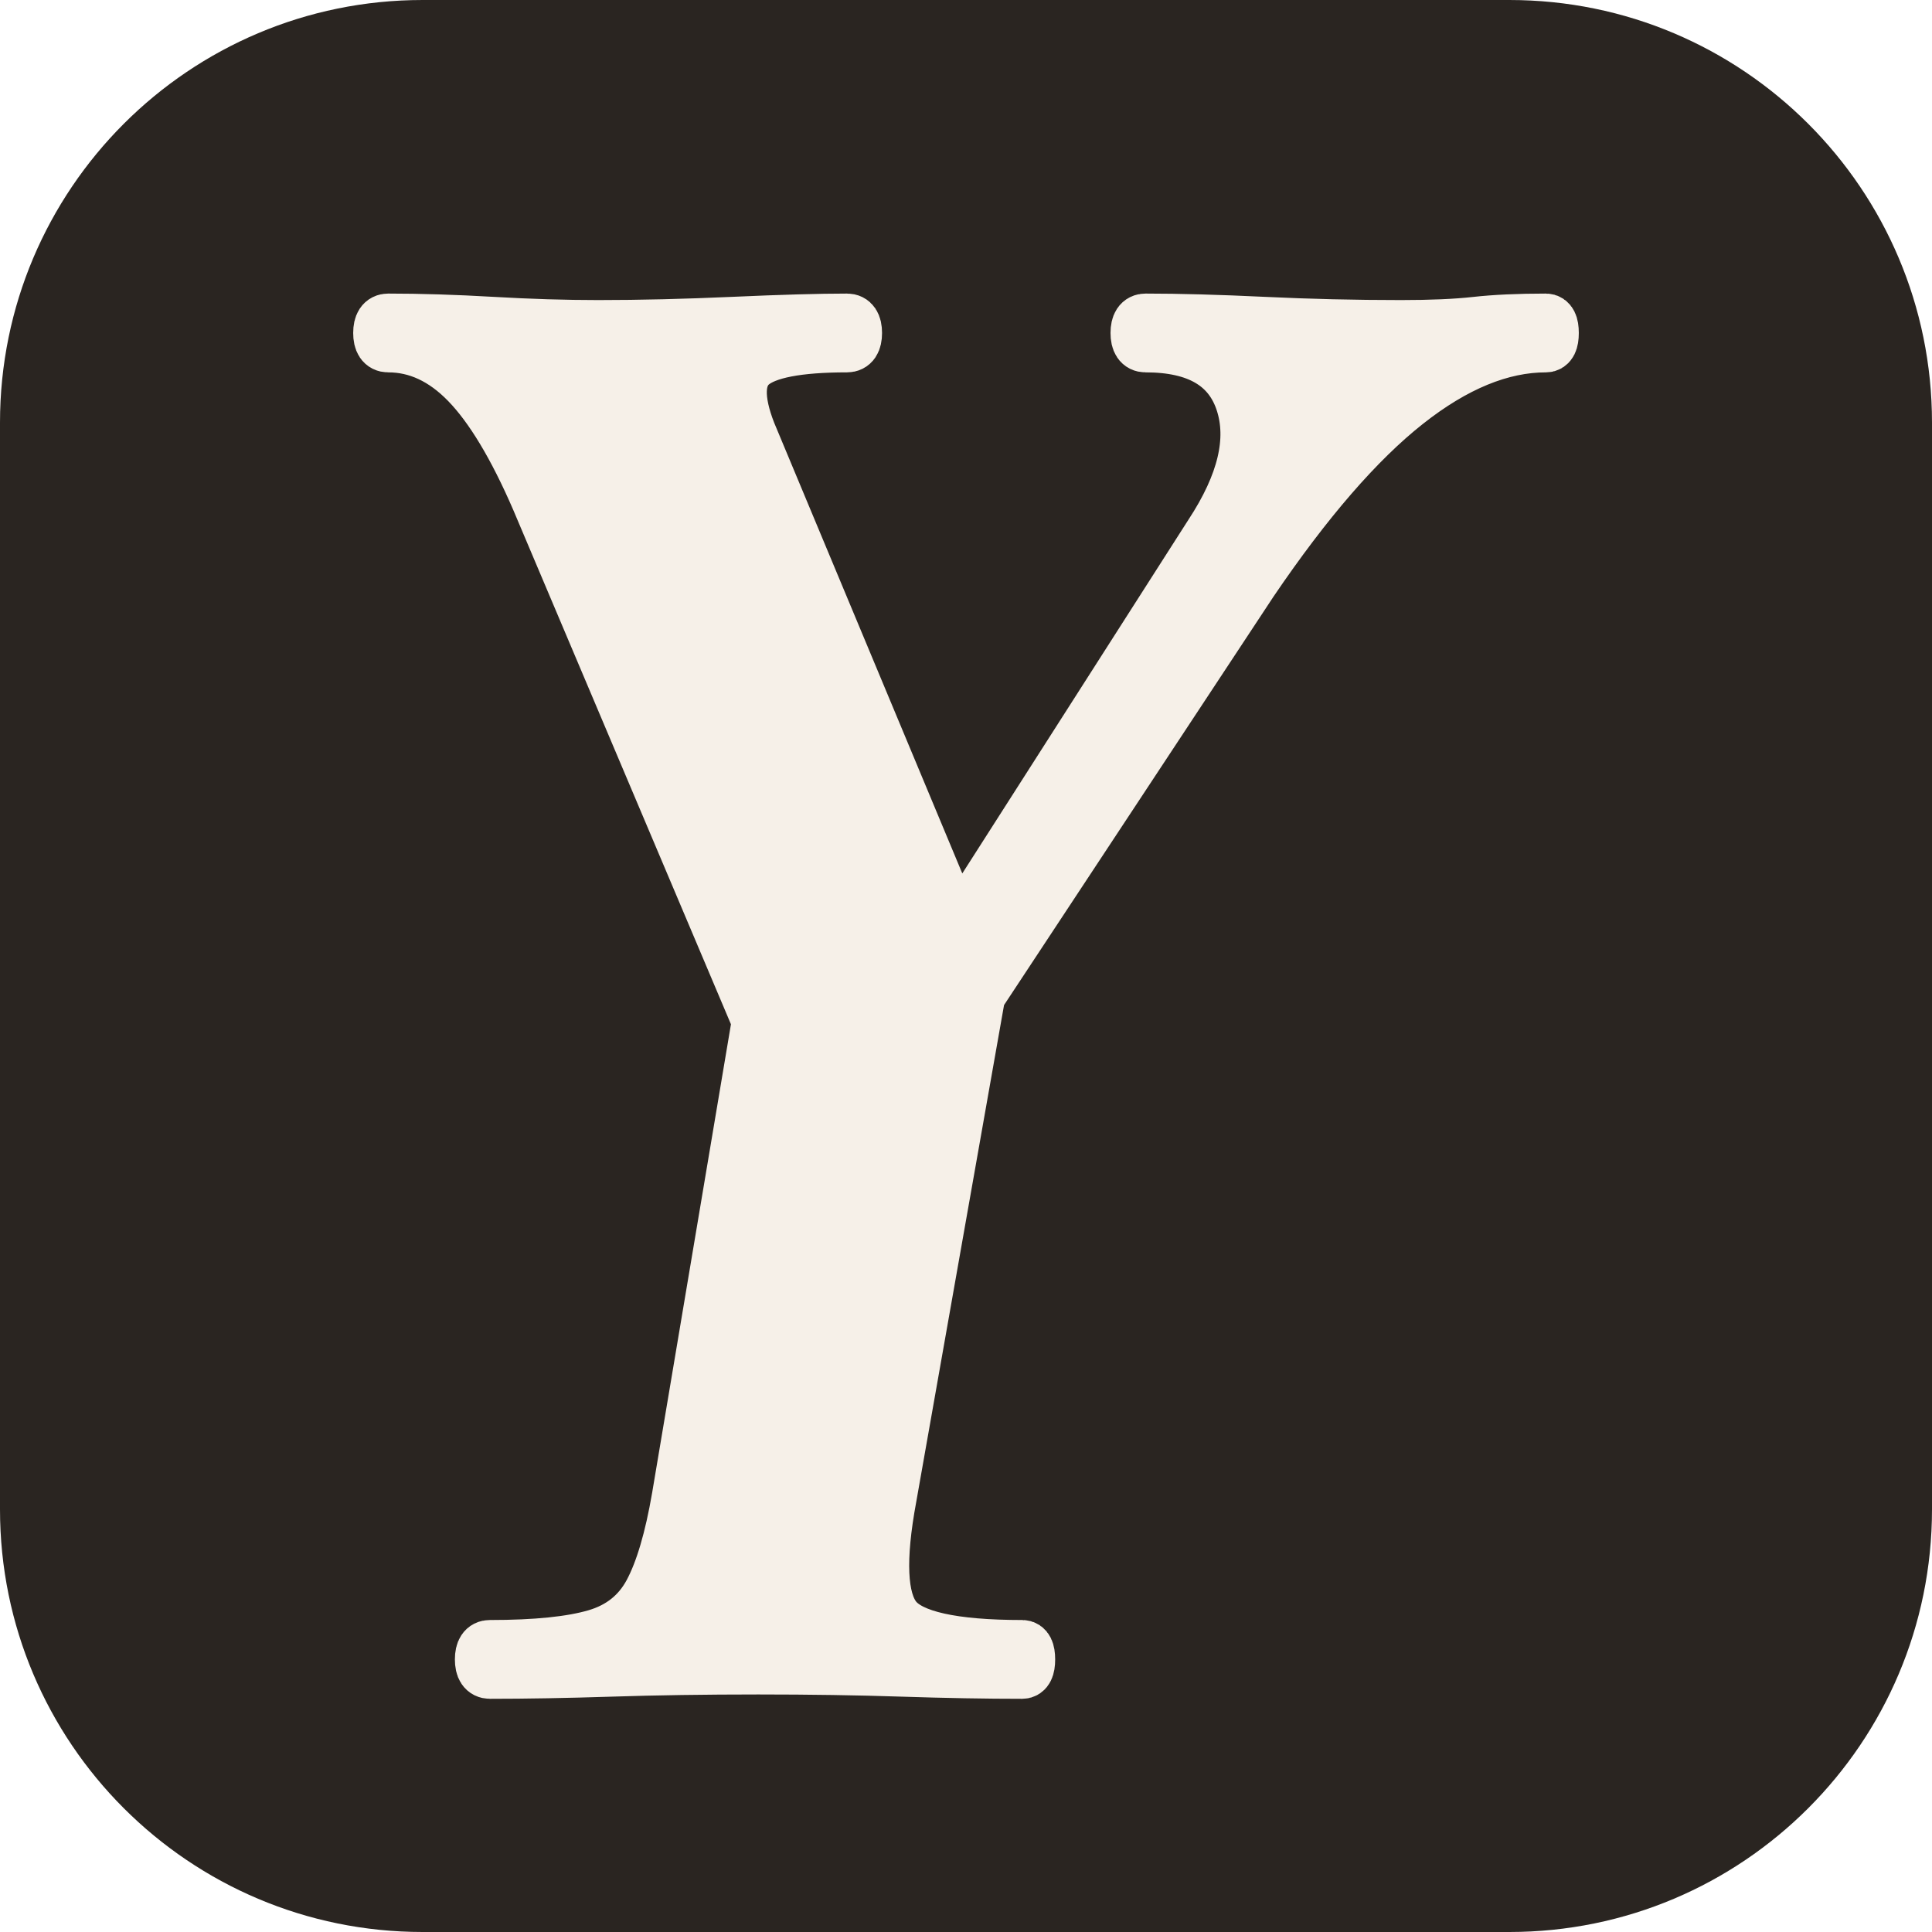
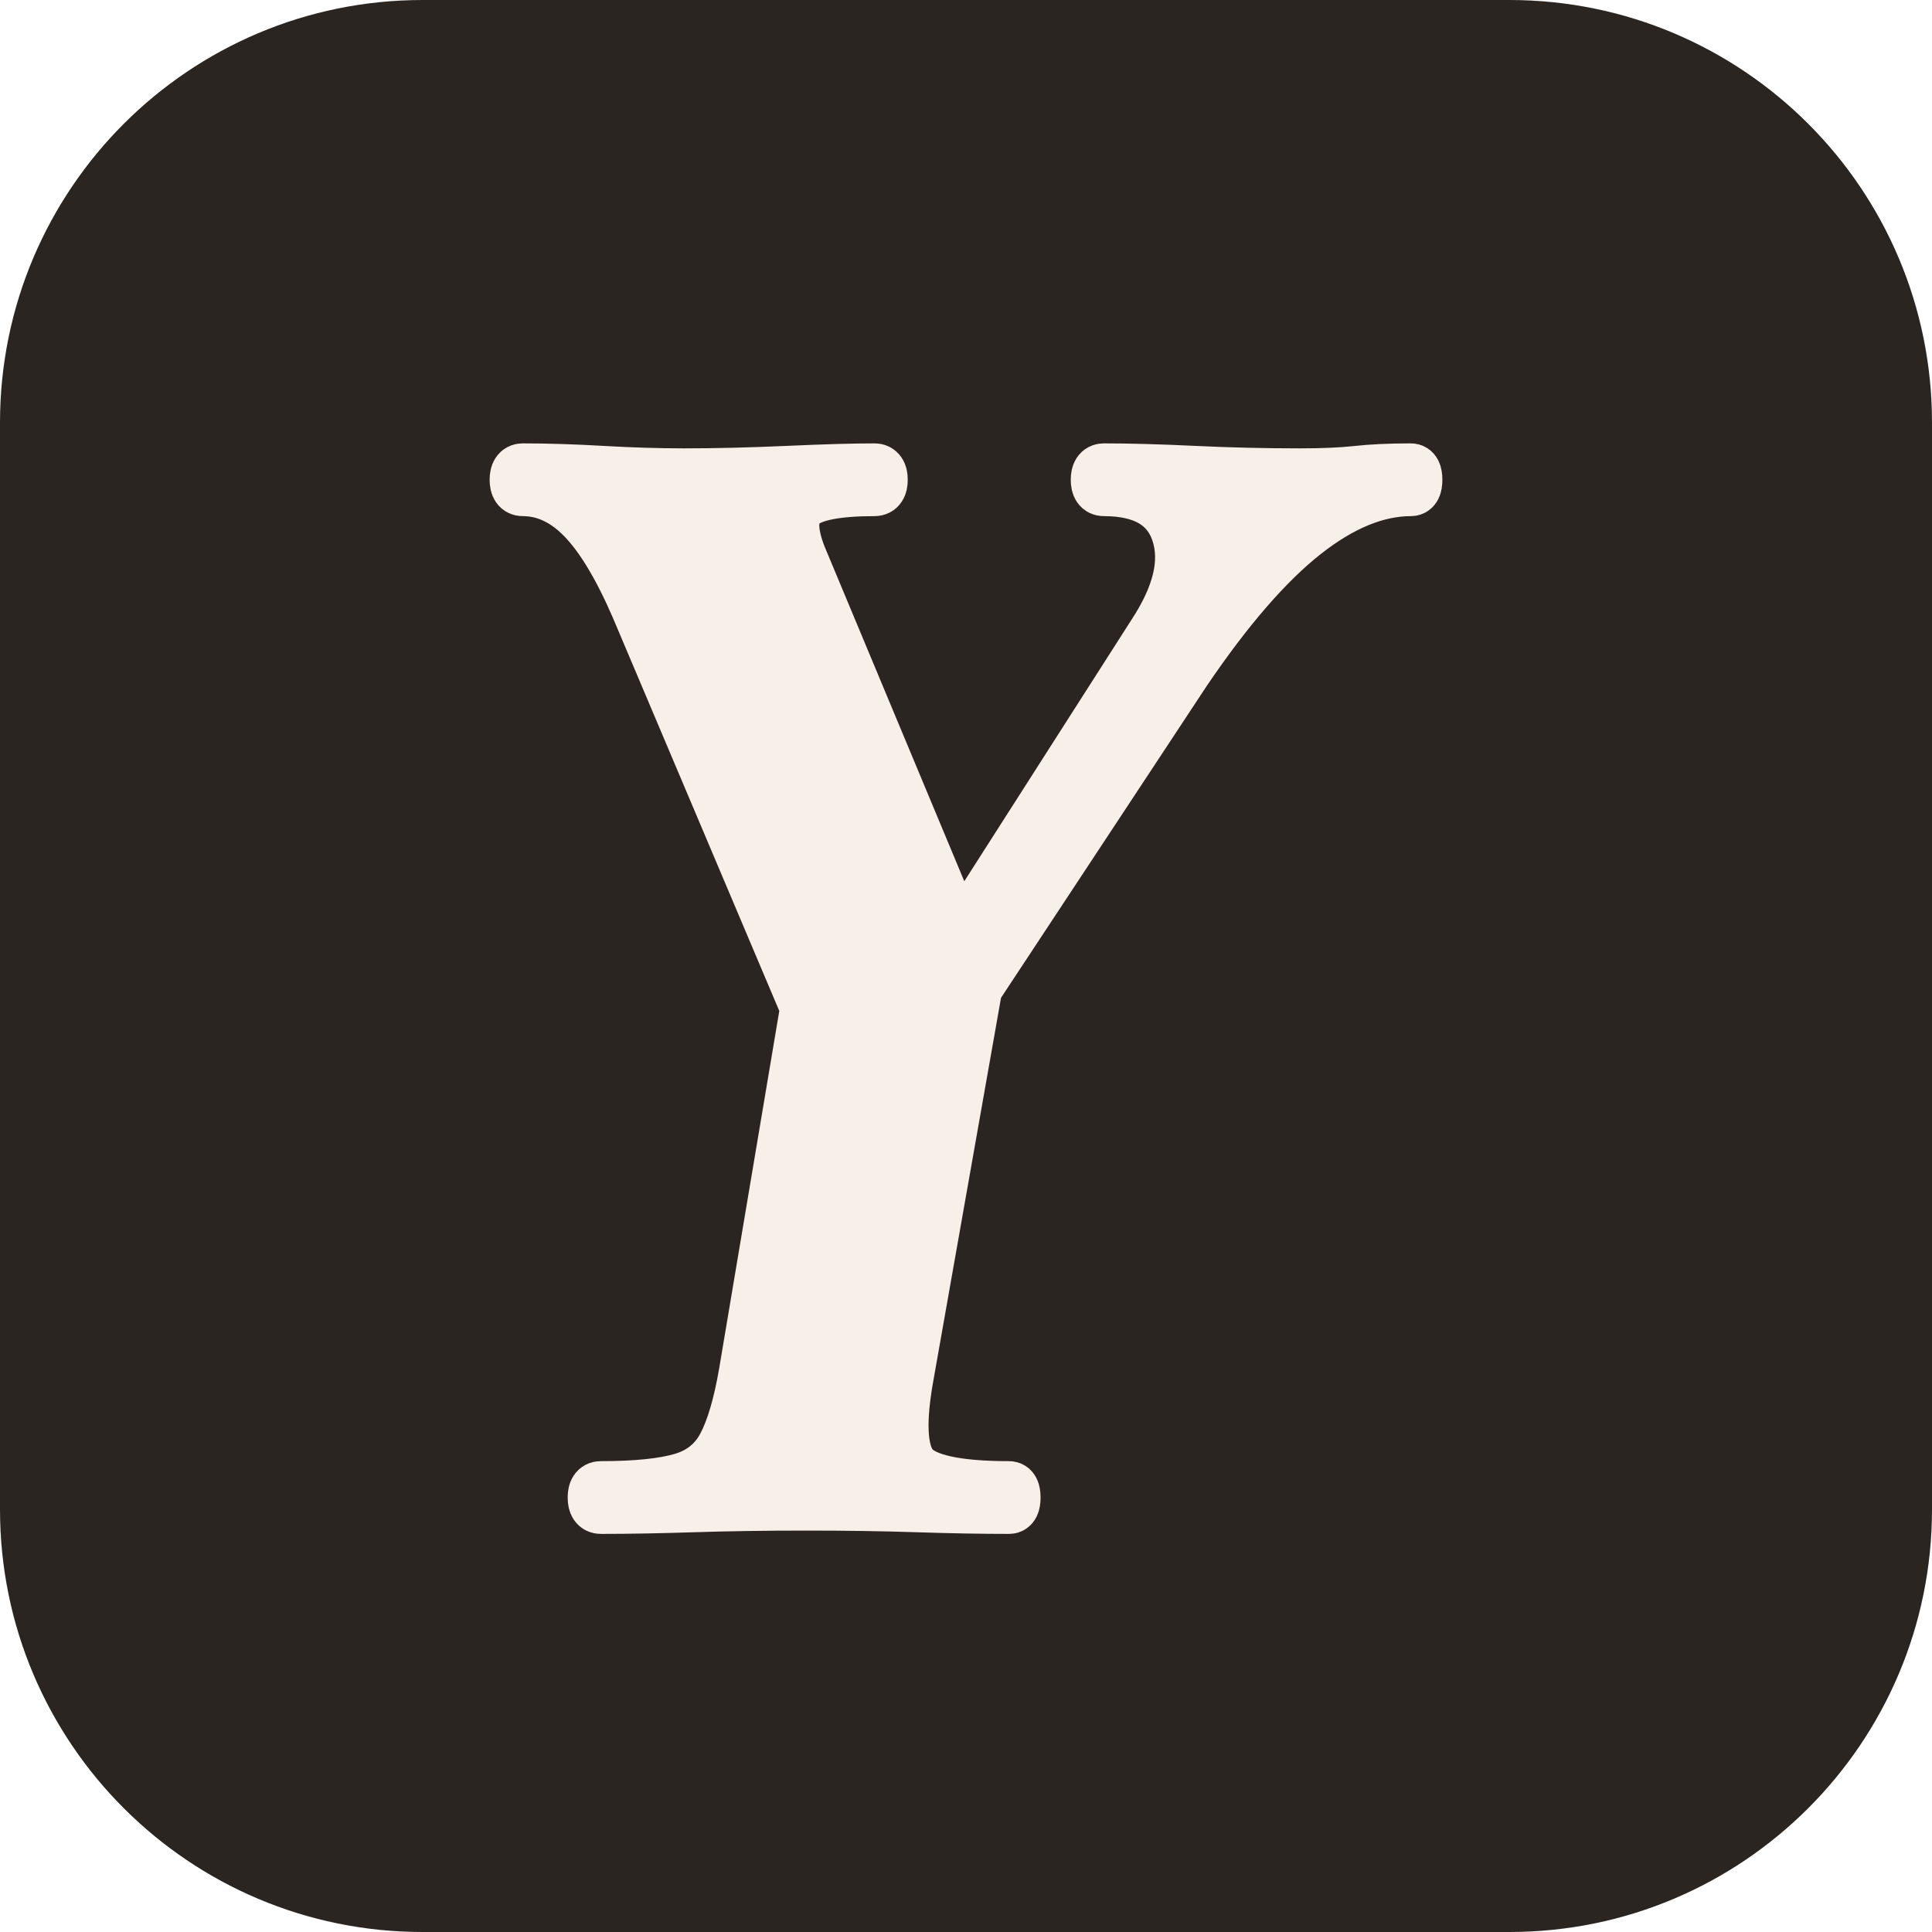
<svg xmlns="http://www.w3.org/2000/svg" viewBox="0 0 512 512">
  <rect width="512" height="512" rx="112" fill="#2A2521" />
-   <path d="M129.84 443.20Q127.55 443.20 127.55 439.76Q127.55 436.32 129.84 436.32Q148.19 436.32 157.94 433.45Q167.69 430.58 172.28 421.98Q176.87 413.38 179.73 396.75L200.95 270.59L142.46 132.40Q133.28 111.18 123.82 101.43Q114.36 91.68 102.89 91.68Q100.60 91.68 100.60 88.24Q100.60 84.80 102.89 84.80Q115.51 84.80 130.42 85.66Q145.33 86.52 158.52 86.52Q175.14 86.52 194.36 85.66Q213.57 84.80 224.46 84.80Q226.75 84.80 226.75 88.24Q226.75 91.68 224.46 91.68Q204.96 91.68 199.23 96.56Q193.50 101.43 198.66 114.62L253.71 246.51L320.80 141.57Q333.99 121.50 329.11 106.59Q324.24 91.68 303.60 91.68Q301.30 91.68 301.30 88.24Q301.30 84.80 303.60 84.80Q316.78 84.80 334.85 85.66Q352.91 86.52 371.26 86.52Q383.30 86.52 391.05 85.66Q398.79 84.80 409.68 84.80Q411.40 84.80 411.40 88.24Q411.40 91.68 409.68 91.68Q391.91 91.68 372.70 106.88Q353.48 122.07 331.69 154.19L259.44 263.71L235.93 396.75Q231.34 421.41 237.36 428.86Q243.38 436.32 270.91 436.32Q272.63 436.32 272.63 439.76Q272.63 443.20 270.91 443.20Q256.57 443.20 239.08 442.63Q221.59 442.05 200.95 442.05Q179.73 442.05 161.96 442.63Q144.18 443.20 129.84 443.20" fill="#F6F0E8" stroke="#F6F0E8" stroke-width="14" stroke-linejoin="round" />
+   <path d="M159.20 399.50Q157.44 399.50 157.44 396.86Q157.44 394.22 159.20 394.22Q173.28 394.22 180.76 392.02Q188.24 389.82 191.76 383.22Q195.28 376.62 197.48 363.86L213.76 267.06L168.88 161.02Q161.84 144.74 154.58 137.26Q147.32 129.78 138.52 129.78Q136.76 129.78 136.76 127.14Q136.76 124.50 138.52 124.50Q148.20 124.50 159.64 125.16Q171.08 125.82 181.20 125.82Q193.96 125.82 208.70 125.16Q223.44 124.50 231.80 124.50Q233.56 124.50 233.56 127.14Q233.56 129.78 231.80 129.78Q216.84 129.78 212.44 133.52Q208.04 137.26 212 147.38L254.24 248.58L305.72 168.06Q315.84 152.66 312.10 141.22Q308.36 129.78 292.52 129.78Q290.76 129.78 290.76 127.14Q290.76 124.50 292.52 124.50Q302.64 124.50 316.50 125.16Q330.36 125.82 344.44 125.82Q353.68 125.82 359.62 125.16Q365.56 124.50 373.92 124.50Q375.24 124.50 375.24 127.14Q375.24 129.78 373.92 129.78Q360.28 129.78 345.54 141.44Q330.80 153.10 314.08 177.74L258.64 261.78L240.60 363.86Q237.08 382.78 241.70 388.50Q246.32 394.22 267.44 394.22Q268.76 394.22 268.76 396.86Q268.76 399.50 267.44 399.50Q256.44 399.50 243.02 399.06Q229.60 398.62 213.76 398.62Q197.48 398.62 183.84 399.06Q170.20 399.50 159.20 399.50" fill="#F6F0E8" stroke="#F6F0E8" stroke-width="14" stroke-linejoin="round" />
</svg>
